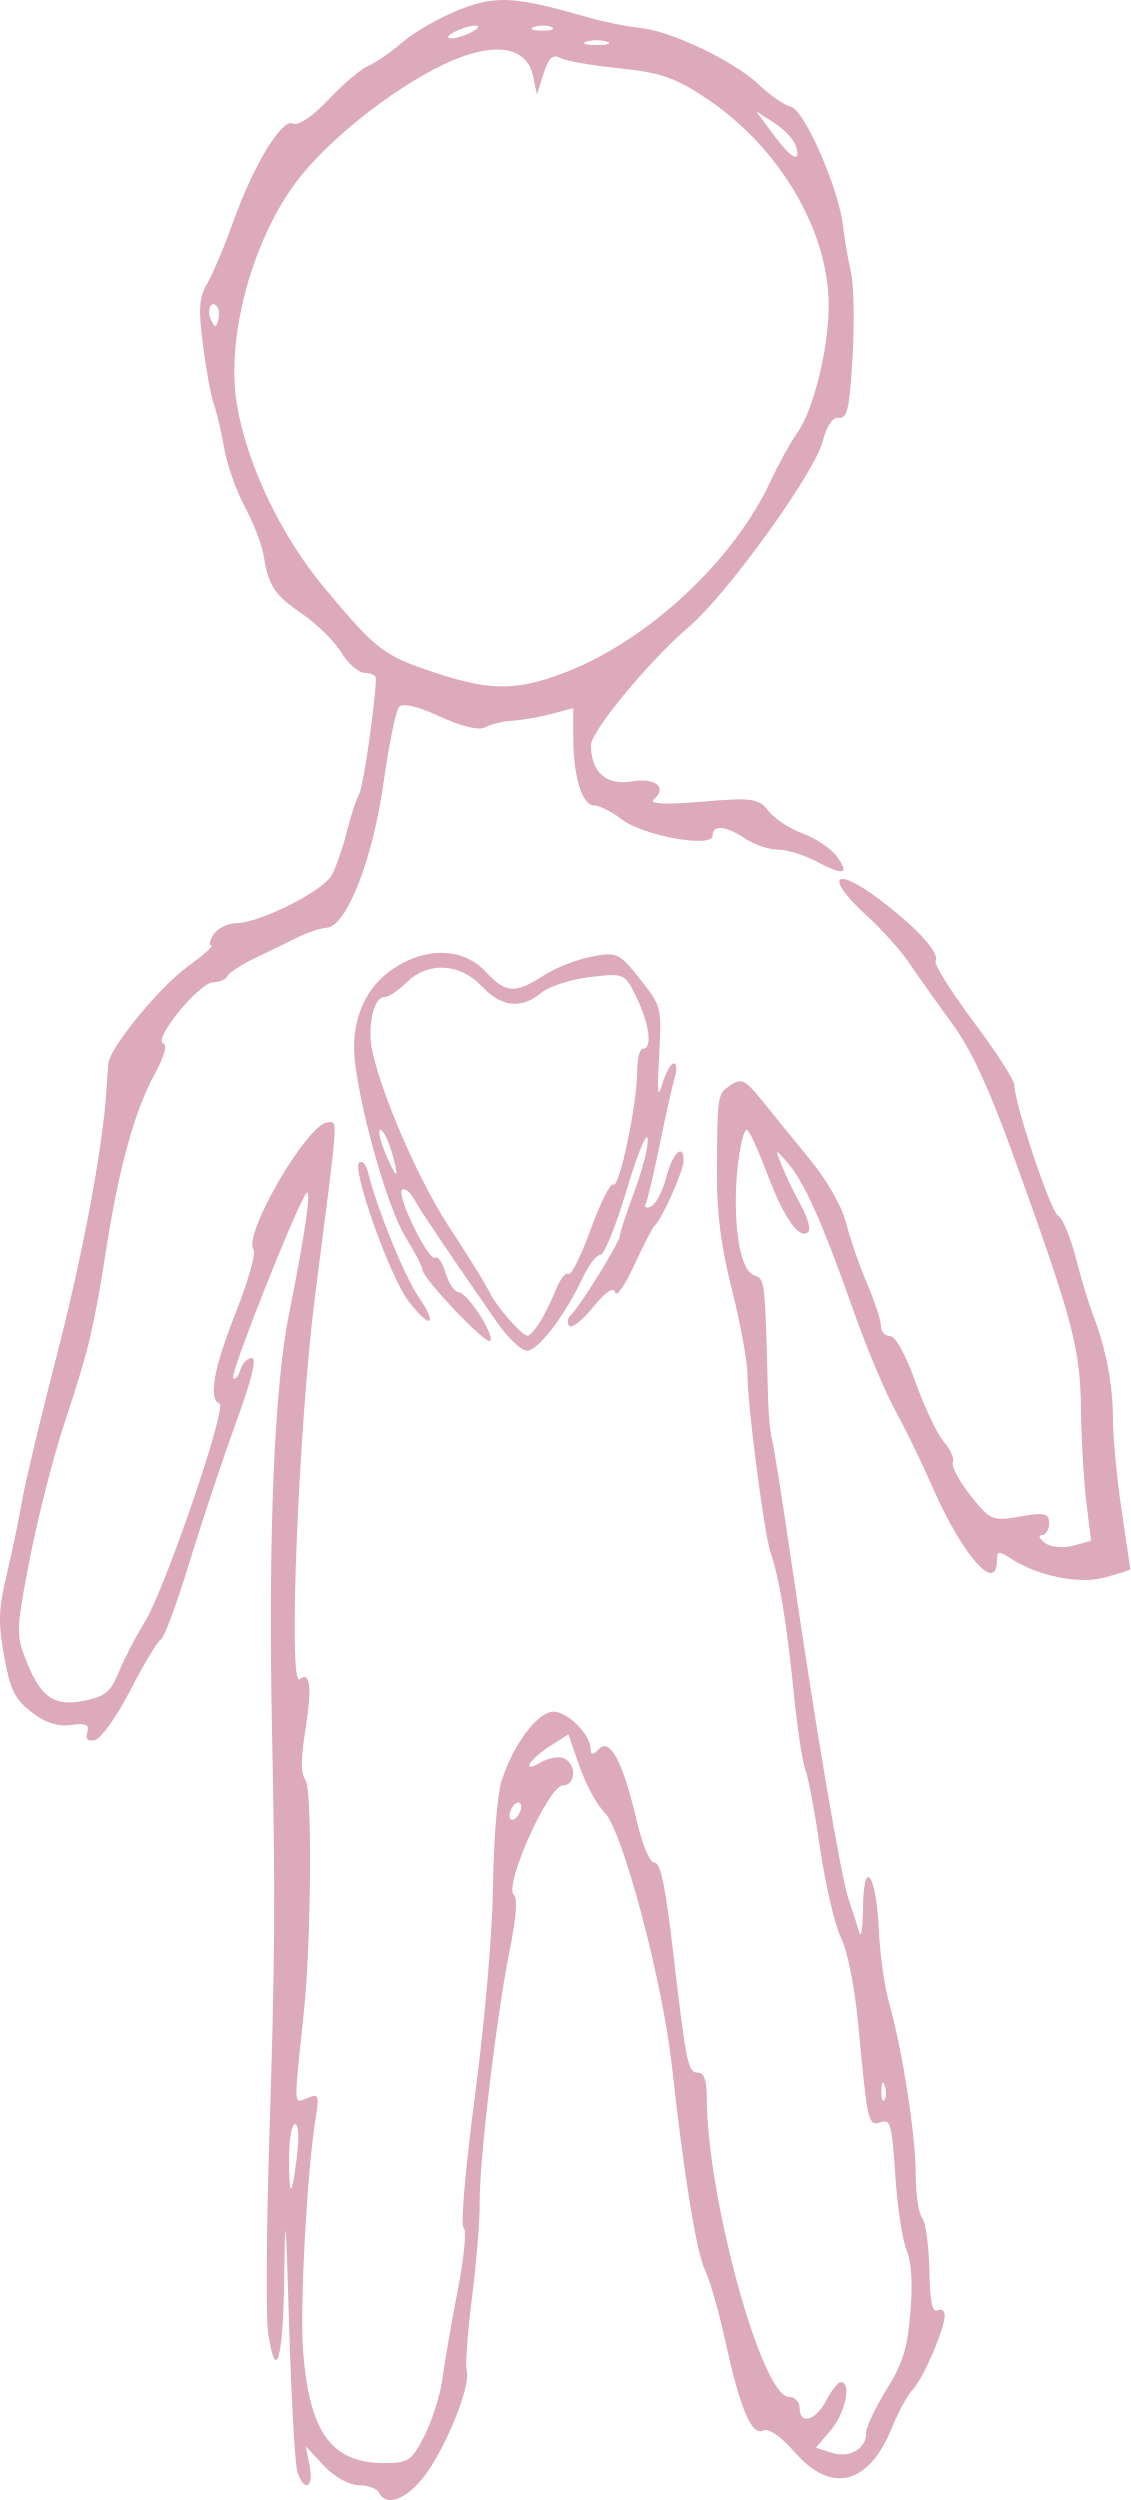
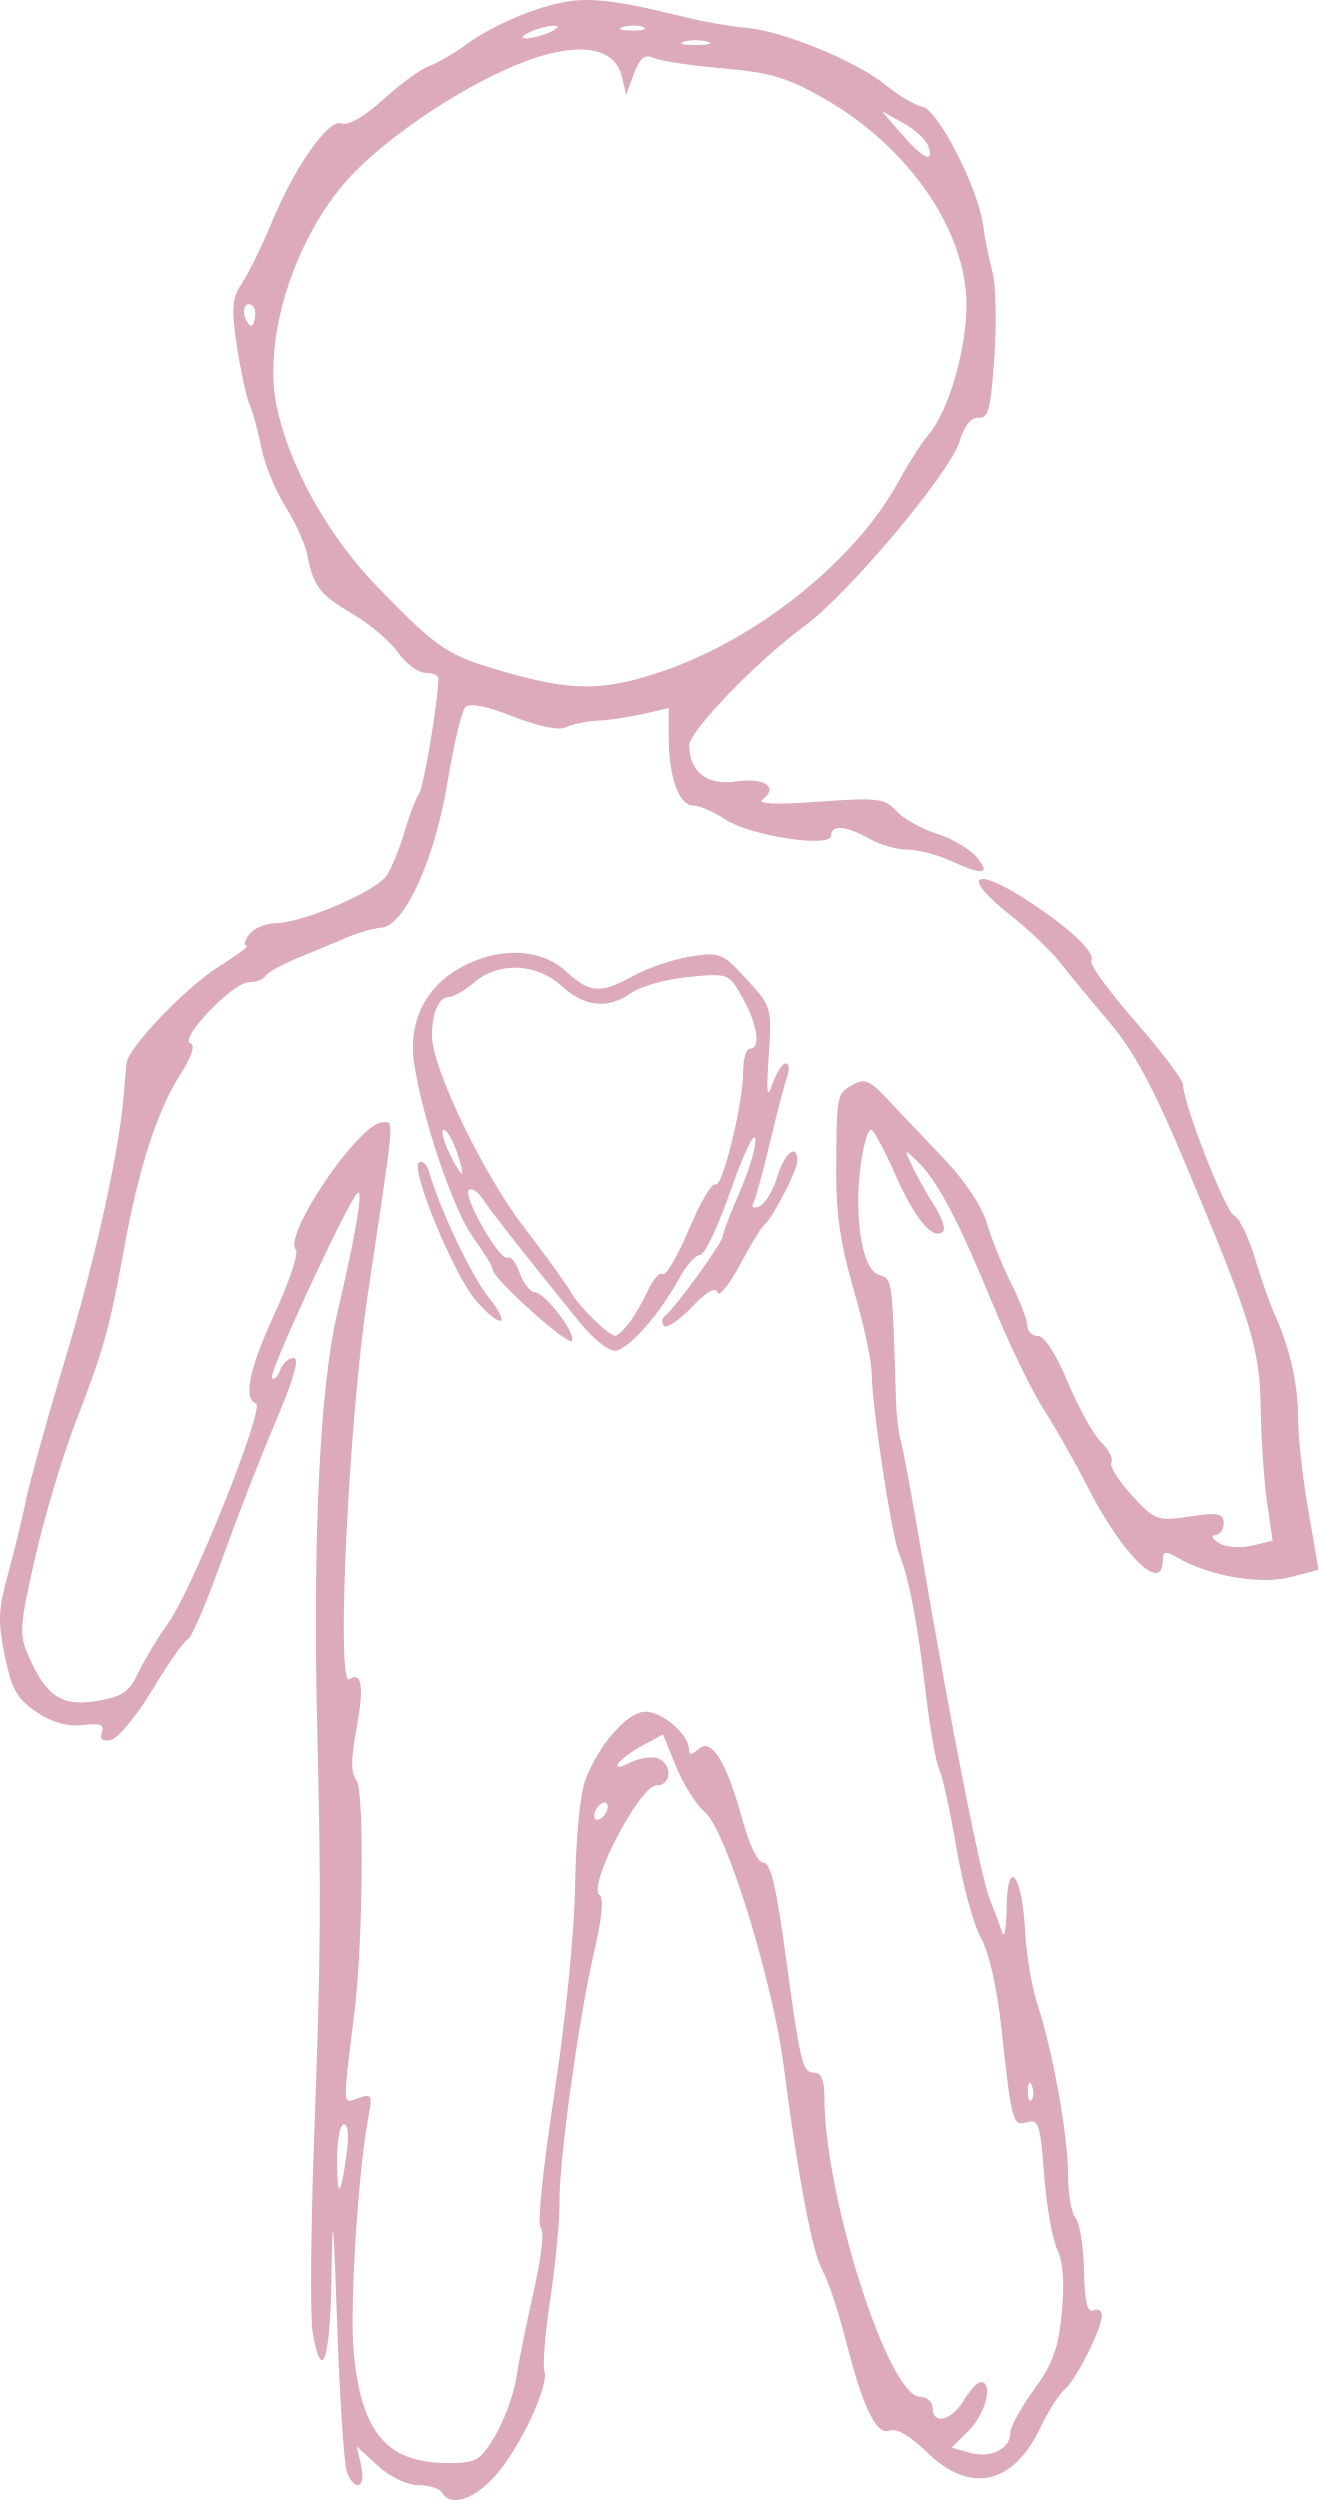
- <svg xmlns="http://www.w3.org/2000/svg" version="1.1" id="svg4204" viewBox="0 0 58.571 129.535" height="36.558mm" width="16.53mm">
+ <svg xmlns="http://www.w3.org/2000/svg" version="1.1" id="svg4204" viewBox="0 0 68.311 129.535" height="36.558mm" width="19.279mm">
  <defs id="defs4206" />
-   <g transform="translate(-212.9154,-786.2442)" id="layer1">
-     <path id="path4229" d="m 232.551,915.395 c -0.102,-0.21 -0.573,-0.382 -1.047,-0.382 -0.492,0 -1.265,-0.431 -1.802,-1.005 l -0.941,-1.005 0.199,1.005 c 0.223,1.13 -0.271,1.394 -0.631,0.337 -0.125,-0.367 -0.319,-3.76 -0.431,-7.539 -0.175,-5.913 -0.21,-6.272 -0.255,-2.577 -0.052,4.287 -0.433,5.603 -0.835,2.883 -0.115,-0.776 -0.09,-5.199 0.055,-9.829 0.306,-9.799 0.325,-12.538 0.142,-21.588 -0.198,-9.809 0.124,-17.588 0.885,-21.37 0.843,-4.193 1.192,-6.635 0.891,-6.242 -0.521,0.681 -3.954,9.344 -3.787,9.556 0.097,0.124 0.262,-0.058 0.367,-0.403 0.104,-0.345 0.372,-0.627 0.595,-0.627 0.278,0 0.023,1.049 -0.812,3.34 -0.669,1.837 -1.752,5.089 -2.406,7.227 -0.654,2.138 -1.32,3.942 -1.48,4.01 -0.16,0.068 -0.864,1.236 -1.566,2.597 -0.701,1.361 -1.531,2.537 -1.844,2.614 -0.386,0.095 -0.517,-0.031 -0.408,-0.391 0.122,-0.403 -0.081,-0.494 -0.847,-0.38 -0.669,0.099 -1.357,-0.126 -2.052,-0.671 -0.869,-0.682 -1.107,-1.171 -1.413,-2.907 -0.316,-1.791 -0.295,-2.397 0.149,-4.278 0.284,-1.205 0.64,-2.915 0.789,-3.801 0.15,-0.886 0.951,-4.24 1.782,-7.453 1.347,-5.217 2.387,-10.759 2.579,-13.744 0.037,-0.577 0.084,-1.225 0.105,-1.44 0.078,-0.809 2.639,-3.936 4.09,-4.993 0.83,-0.605 1.391,-1.101 1.247,-1.103 -0.144,-0.002 -0.094,-0.261 0.112,-0.576 0.206,-0.315 0.73,-0.575 1.164,-0.579 1.219,-0.01 4.512,-1.666 4.962,-2.496 0.221,-0.408 0.574,-1.429 0.785,-2.269 0.21,-0.84 0.498,-1.712 0.638,-1.938 0.203,-0.328 0.837,-4.718 0.863,-5.982 0.003,-0.157 -0.255,-0.286 -0.574,-0.286 -0.319,0 -0.865,-0.472 -1.214,-1.05 -0.349,-0.577 -1.262,-1.479 -2.029,-2.004 -1.453,-0.994 -1.746,-1.443 -2.014,-3.082 -0.088,-0.54 -0.523,-1.657 -0.966,-2.481 -0.443,-0.824 -0.922,-2.186 -1.065,-3.026 -0.143,-0.84 -0.384,-1.87 -0.536,-2.29 -0.152,-0.42 -0.405,-1.794 -0.563,-3.053 -0.247,-1.974 -0.212,-2.424 0.258,-3.262 0.3,-0.534 0.877,-1.909 1.283,-3.054 1.049,-2.962 2.547,-5.443 3.118,-5.165 0.28,0.137 1.011,-0.356 1.859,-1.253 0.769,-0.813 1.692,-1.595 2.051,-1.737 0.36,-0.142 1.16,-0.695 1.78,-1.229 0.619,-0.534 1.949,-1.291 2.954,-1.684 1.902,-0.743 2.861,-0.685 6.639,0.401 0.827,0.238 2.044,0.485 2.706,0.549 1.609,0.156 4.897,1.73 6.179,2.958 0.57,0.546 1.307,1.054 1.638,1.129 0.696,0.159 2.487,4.251 2.697,6.162 0.074,0.672 0.258,1.749 0.41,2.392 0.152,0.643 0.191,2.618 0.087,4.39 -0.159,2.721 -0.268,3.213 -0.703,3.17 -0.335,-0.033 -0.632,0.401 -0.85,1.242 -0.421,1.62 -4.94,7.89 -6.886,9.553 -2.106,1.801 -5.13,5.456 -5.119,6.188 0.021,1.381 0.802,2.079 2.083,1.861 1.262,-0.215 1.906,0.294 1.178,0.933 -0.267,0.234 0.616,0.276 2.482,0.116 2.601,-0.222 2.953,-0.174 3.458,0.479 0.309,0.4 1.114,0.928 1.79,1.174 0.676,0.246 1.475,0.793 1.775,1.214 0.651,0.914 0.311,0.971 -1.154,0.194 -0.594,-0.315 -1.456,-0.574 -1.916,-0.575 -0.46,-0.001 -1.224,-0.259 -1.698,-0.573 -1.018,-0.674 -1.694,-0.734 -1.694,-0.151 0,0.652 -3.596,0.008 -4.696,-0.841 -0.516,-0.398 -1.162,-0.724 -1.436,-0.724 -0.624,0 -1.085,-1.488 -1.085,-3.503 l 0,-1.545 -1.127,0.301 c -0.62,0.166 -1.533,0.324 -2.029,0.351 -0.496,0.028 -1.129,0.183 -1.407,0.344 -0.305,0.178 -1.233,-0.043 -2.345,-0.557 -1.185,-0.549 -1.943,-0.72 -2.131,-0.483 -0.16,0.203 -0.517,1.964 -0.792,3.914 -0.567,4.005 -1.918,7.446 -2.951,7.514 -0.328,0.022 -1.002,0.244 -1.499,0.493 -0.496,0.249 -1.481,0.729 -2.19,1.067 -0.708,0.337 -1.359,0.76 -1.446,0.938 -0.087,0.179 -0.421,0.325 -0.742,0.325 -0.699,0 -3.113,2.937 -2.594,3.157 0.233,0.099 0.073,0.672 -0.462,1.652 -1.013,1.856 -1.836,4.839 -2.482,8.996 -0.643,4.134 -0.903,5.218 -2.159,9.009 -0.575,1.735 -1.382,4.89 -1.795,7.01 -0.692,3.562 -0.715,3.947 -0.294,5.072 0.788,2.109 1.475,2.64 3.029,2.344 1.138,-0.217 1.449,-0.464 1.857,-1.477 0.27,-0.669 0.872,-1.833 1.338,-2.586 1.063,-1.719 4.302,-11.176 3.887,-11.352 -0.584,-0.247 -0.302,-1.811 0.852,-4.728 0.638,-1.611 1.05,-3.068 0.917,-3.237 -0.59,-0.749 2.827,-6.606 3.854,-6.606 0.521,0 0.566,-0.606 -0.665,8.97 -0.854,6.641 -1.41,20.363 -0.806,19.889 0.553,-0.434 0.653,0.402 0.308,2.583 -0.253,1.598 -0.251,2.27 0.007,2.664 0.346,0.529 0.285,8.422 -0.092,11.986 -0.535,5.06 -0.547,4.757 0.166,4.47 0.606,-0.244 0.638,-0.17 0.446,1.021 -0.456,2.832 -0.831,9.824 -0.651,12.117 0.331,4.204 1.473,5.772 4.207,5.772 1.247,0 1.426,-0.123 2.088,-1.431 0.398,-0.787 0.815,-2.119 0.926,-2.958 0.111,-0.84 0.465,-2.89 0.787,-4.555 0.342,-1.767 0.469,-3.12 0.307,-3.247 -0.163,-0.128 0.083,-2.983 0.595,-6.896 0.522,-3.994 0.896,-8.365 0.93,-10.876 0.032,-2.372 0.225,-4.719 0.443,-5.393 0.612,-1.893 1.878,-3.577 2.69,-3.577 0.747,0 1.928,1.197 1.928,1.955 0,0.305 0.124,0.298 0.431,-0.025 0.568,-0.598 1.241,0.678 1.945,3.687 0.309,1.32 0.685,2.208 0.935,2.208 0.305,0 0.564,1.243 0.953,4.581 0.687,5.893 0.771,6.298 1.304,6.298 0.304,0 0.445,0.402 0.445,1.266 0,5.14 2.844,15.53 4.251,15.53 0.308,0 0.559,0.258 0.559,0.573 0,0.901 0.838,0.669 1.381,-0.382 0.271,-0.525 0.612,-0.954 0.759,-0.954 0.563,0 0.23,1.606 -0.515,2.483 l -0.781,0.919 0.828,0.264 c 0.918,0.292 1.792,-0.217 1.778,-1.035 -0.005,-0.292 0.466,-1.296 1.047,-2.23 0.851,-1.369 1.093,-2.148 1.243,-4.008 0.127,-1.57 0.061,-2.614 -0.205,-3.263 -0.215,-0.525 -0.476,-2.266 -0.579,-3.869 -0.168,-2.608 -0.248,-2.895 -0.753,-2.727 -0.649,0.215 -0.683,0.069 -1.157,-4.979 -0.193,-2.056 -0.545,-3.841 -0.902,-4.581 -0.322,-0.666 -0.809,-2.758 -1.084,-4.647 -0.274,-1.89 -0.618,-3.72 -0.763,-4.068 -0.145,-0.348 -0.417,-2.152 -0.604,-4.008 -0.362,-3.6 -0.751,-5.955 -1.187,-7.193 -0.332,-0.94 -1.209,-7.677 -1.209,-9.284 0,-0.645 -0.358,-2.6 -0.796,-4.343 -0.577,-2.299 -0.792,-3.955 -0.783,-6.032 0.018,-4.141 0.017,-4.132 0.71,-4.603 0.543,-0.369 0.771,-0.261 1.578,0.745 0.519,0.647 1.641,2.025 2.492,3.062 0.924,1.125 1.695,2.474 1.913,3.345 0.201,0.803 0.688,2.211 1.083,3.13 0.395,0.919 0.718,1.906 0.718,2.195 0,0.288 0.211,0.524 0.47,0.524 0.285,0 0.805,0.939 1.322,2.387 0.469,1.313 1.134,2.71 1.477,3.105 0.344,0.395 0.55,0.871 0.459,1.058 -0.091,0.187 0.317,0.953 0.907,1.703 1.028,1.305 1.137,1.351 2.578,1.1 1.263,-0.221 1.505,-0.165 1.505,0.346 0,0.335 -0.169,0.614 -0.376,0.62 -0.207,0.006 -0.134,0.19 0.162,0.409 0.296,0.218 0.954,0.281 1.463,0.139 l 0.925,-0.258 -0.244,-1.964 c -0.134,-1.08 -0.261,-3.252 -0.281,-4.827 -0.041,-3.201 -0.39,-4.523 -3.421,-12.946 -1.334,-3.709 -2.235,-5.66 -3.267,-7.076 -0.784,-1.075 -1.779,-2.48 -2.212,-3.121 -0.433,-0.642 -1.414,-1.738 -2.18,-2.436 -2.323,-2.118 -1.692,-2.664 0.829,-0.717 1.858,1.435 2.924,2.632 2.719,3.053 -0.083,0.171 0.8,1.583 1.964,3.138 1.163,1.555 2.115,3.027 2.115,3.272 0,0.957 1.887,6.592 2.269,6.779 0.223,0.109 0.633,1.084 0.911,2.168 0.278,1.084 0.674,2.4 0.879,2.925 0.68,1.737 1.051,3.658 1.051,5.433 0,0.964 0.203,3.099 0.451,4.744 0.248,1.646 0.451,3.021 0.451,3.056 2e-5,0.035 -0.602,0.227 -1.337,0.427 -1.357,0.367 -3.555,-0.098 -4.954,-1.048 -0.506,-0.344 -0.625,-0.313 -0.625,0.162 0,1.773 -1.802,-0.28 -3.337,-3.804 -0.549,-1.26 -1.426,-3.063 -1.948,-4.008 -0.522,-0.945 -1.523,-3.35 -2.224,-5.344 -1.532,-4.358 -2.499,-6.512 -3.36,-7.483 -0.642,-0.724 -0.642,-0.724 -0.255,0.23 0.213,0.525 0.653,1.437 0.979,2.026 0.325,0.589 0.503,1.185 0.394,1.323 -0.419,0.532 -1.257,-0.613 -2.113,-2.887 -0.49,-1.304 -0.981,-2.37 -1.09,-2.37 -0.254,0 -0.574,2.022 -0.574,3.626 0,2.213 0.365,3.719 0.948,3.913 0.57,0.189 0.566,0.152 0.725,6.394 0.021,0.84 0.111,1.785 0.2,2.099 0.088,0.315 0.513,2.977 0.943,5.917 1.324,9.055 2.625,16.741 3.035,17.941 0.215,0.63 0.465,1.403 0.555,1.718 0.09,0.315 0.174,-0.278 0.187,-1.317 0.034,-2.673 0.693,-1.703 0.821,1.208 0.053,1.215 0.291,2.895 0.528,3.735 0.693,2.453 1.38,6.871 1.38,8.874 0,1.019 0.15,2.042 0.333,2.275 0.183,0.232 0.352,1.446 0.376,2.696 0.031,1.644 0.147,2.224 0.419,2.094 0.207,-0.099 0.376,0.017 0.376,0.258 0,0.692 -1.109,3.269 -1.654,3.843 -0.272,0.287 -0.754,1.166 -1.07,1.953 -1.202,2.991 -3.142,3.484 -5.058,1.287 -0.718,-0.823 -1.348,-1.253 -1.634,-1.114 -0.592,0.288 -1.192,-1.146 -1.97,-4.71 -0.321,-1.473 -0.783,-3.082 -1.025,-3.577 -0.45,-0.92 -1.091,-4.858 -1.73,-10.634 -0.488,-4.406 -2.557,-12.191 -3.483,-13.102 -0.389,-0.383 -0.97,-1.449 -1.291,-2.371 l -0.584,-1.675 -0.918,0.582 c -1.114,0.706 -1.576,1.48 -0.517,0.868 0.413,-0.239 0.963,-0.332 1.222,-0.206 0.651,0.317 0.592,1.398 -0.075,1.398 -0.744,0 -3.082,5.236 -2.533,5.673 0.201,0.16 0.119,1.179 -0.238,2.96 -0.681,3.399 -1.567,10.884 -1.538,13.005 0.012,0.879 -0.168,3.083 -0.399,4.898 -0.231,1.815 -0.353,3.523 -0.271,3.796 0.222,0.734 -1.04,3.901 -2.148,5.393 -0.944,1.27 -2.026,1.685 -2.399,0.92 z m -4.247,-17.464 c 0.121,-1.003 0.08,-1.622 -0.108,-1.622 -0.167,0 -0.304,0.802 -0.304,1.781 0,2.12 0.144,2.064 0.413,-0.159 z m 30.459,-3.602 c -0.096,-0.305 -0.167,-0.214 -0.182,0.231 -0.013,0.402 0.058,0.628 0.158,0.501 0.1,-0.127 0.111,-0.456 0.024,-0.732 z m -18.846,-14.479 c 0,-0.21 -0.135,-0.276 -0.301,-0.146 -0.165,0.13 -0.301,0.408 -0.301,0.618 0,0.21 0.135,0.276 0.301,0.146 0.165,-0.13 0.301,-0.408 0.301,-0.618 z m 2.298,-58.772 c 4.287,-1.655 8.717,-5.785 10.63,-9.909 0.413,-0.891 1.022,-1.995 1.353,-2.453 0.864,-1.196 1.654,-4.377 1.654,-6.66 0,-3.859 -2.542,-8.167 -6.314,-10.7 -1.603,-1.077 -2.413,-1.359 -4.51,-1.57 -1.406,-0.141 -2.79,-0.384 -3.078,-0.538 -0.396,-0.213 -0.606,-0.017 -0.869,0.808 l -0.347,1.089 -0.197,-0.954 c -0.328,-1.591 -2.097,-1.823 -4.637,-0.608 -2.738,1.309 -6.168,4.063 -7.714,6.193 -2.295,3.161 -3.581,8.12 -2.984,11.504 0.551,3.121 2.296,6.758 4.522,9.424 2.69,3.222 3.061,3.507 5.705,4.386 2.895,0.963 4.268,0.96 6.785,-0.012 z m -18.051,-18.95 c -0.306,-0.388 -0.558,0.196 -0.307,0.711 0.189,0.389 0.26,0.389 0.362,0.002 0.07,-0.265 0.045,-0.586 -0.055,-0.713 z m 29.988,-8.324 c -0.098,-0.323 -0.601,-0.859 -1.118,-1.191 l -0.941,-0.605 0.883,1.191 c 0.952,1.285 1.46,1.546 1.176,0.605 z m -9.8,-5.402 c -0.289,-0.096 -0.763,-0.096 -1.052,0 -0.289,0.096 -0.053,0.175 0.526,0.175 0.579,0 0.816,-0.079 0.526,-0.175 z m -6.99,-0.5 c 0.379,-0.207 0.435,-0.328 0.15,-0.328 -0.248,0 -0.722,0.148 -1.052,0.328 -0.379,0.207 -0.435,0.328 -0.15,0.328 0.248,0 0.722,-0.148 1.052,-0.328 z m 4.14,-0.25 c -0.204,-0.105 -0.609,-0.111 -0.902,-0.014 -0.293,0.097 -0.126,0.182 0.37,0.19 0.496,0.008 0.735,-0.071 0.532,-0.176 z m -2.827,67.12 c -2.534,-3.652 -3.887,-5.662 -4.288,-6.366 -0.238,-0.42 -0.528,-0.642 -0.645,-0.495 -0.271,0.344 1.412,3.747 1.729,3.498 0.131,-0.103 0.37,0.253 0.531,0.791 0.161,0.537 0.465,0.987 0.676,0.998 0.46,0.025 1.879,2.215 1.636,2.524 -0.191,0.243 -3.507,-3.24 -3.507,-3.684 0,-0.156 -0.393,-0.911 -0.874,-1.679 -0.871,-1.392 -2.262,-6.183 -2.62,-9.026 -0.264,-2.097 0.47,-3.901 1.999,-4.913 1.704,-1.127 3.606,-1.067 4.747,0.152 1.072,1.145 1.534,1.18 3.005,0.227 0.617,-0.4 1.745,-0.846 2.505,-0.99 1.313,-0.25 1.439,-0.191 2.511,1.169 1.117,1.418 1.127,1.457 0.988,3.949 -0.113,2.021 -0.079,2.31 0.171,1.467 0.171,-0.577 0.435,-1.05 0.586,-1.05 0.151,0 0.181,0.301 0.067,0.668 -0.115,0.367 -0.463,1.922 -0.775,3.455 -0.312,1.533 -0.646,2.948 -0.742,3.145 -0.096,0.197 0.029,0.259 0.278,0.138 0.249,-0.121 0.604,-0.806 0.791,-1.523 0.329,-1.265 0.894,-1.788 0.892,-0.825 -0.001,0.5 -1.122,3.011 -1.491,3.34 -0.118,0.105 -0.6,1.036 -1.073,2.068 -0.472,1.033 -0.916,1.662 -0.985,1.398 -0.081,-0.308 -0.488,-0.034 -1.14,0.768 -0.558,0.686 -1.114,1.121 -1.235,0.967 -0.122,-0.155 -0.09,-0.4 0.071,-0.546 0.45,-0.409 2.547,-3.793 2.547,-4.11 0,-0.154 0.346,-1.21 0.77,-2.347 0.423,-1.136 0.725,-2.355 0.671,-2.709 -0.054,-0.354 -0.546,0.86 -1.093,2.697 -0.547,1.837 -1.158,3.34 -1.358,3.34 -0.2,0 -0.61,0.531 -0.912,1.18 -0.897,1.928 -2.311,3.783 -2.884,3.783 -0.294,0 -0.991,-0.656 -1.547,-1.459 z m 2.186,0.027 c 0.239,-0.367 0.619,-1.135 0.844,-1.705 0.224,-0.57 0.521,-0.948 0.66,-0.839 0.138,0.109 0.661,-0.937 1.161,-2.323 0.5,-1.386 1.027,-2.428 1.171,-2.315 0.306,0.24 1.234,-4.179 1.234,-5.875 0,-0.639 0.135,-1.162 0.301,-1.162 0.493,0 0.34,-1.249 -0.322,-2.627 -0.616,-1.283 -0.632,-1.29 -2.415,-1.085 -0.987,0.114 -2.123,0.48 -2.525,0.814 -1.043,0.867 -2.073,0.752 -3.102,-0.347 -1.116,-1.192 -2.796,-1.275 -3.881,-0.191 -0.42,0.42 -0.935,0.763 -1.143,0.763 -0.438,0 -0.746,0.851 -0.736,2.035 0.014,1.654 2.27,7.126 4.058,9.843 0.989,1.503 1.942,3.041 2.117,3.419 0.332,0.714 1.653,2.227 1.965,2.25 0.098,0.007 0.375,-0.288 0.614,-0.655 z m -7.65,-8.875 c -0.187,-0.63 -0.45,-1.145 -0.583,-1.145 -0.133,0 -0.033,0.515 0.224,1.145 0.257,0.63 0.519,1.145 0.583,1.145 0.064,0 -0.037,-0.515 -0.224,-1.145 z m 0.84,7.695 c -0.966,-1.3 -2.923,-6.831 -2.526,-7.142 0.154,-0.121 0.356,0.092 0.45,0.473 0.477,1.938 1.878,5.392 2.638,6.501 1.05,1.533 0.562,1.68 -0.561,0.169 z" style="fill:#dab" />
+   <g transform="translate(-208.0453,-786.2442)" id="layer1">
+     <path id="path4229" d="m 230.947,915.395 c -0.119,-0.21 -0.669,-0.382 -1.221,-0.382 -0.573,0 -1.475,-0.431 -2.102,-1.005 l -1.097,-1.005 0.232,1.005 c 0.261,1.13 -0.316,1.394 -0.736,0.337 -0.146,-0.367 -0.372,-3.76 -0.503,-7.539 -0.204,-5.913 -0.245,-6.272 -0.298,-2.577 -0.06,4.287 -0.505,5.603 -0.973,2.883 -0.134,-0.776 -0.105,-5.199 0.064,-9.829 0.357,-9.799 0.379,-12.538 0.166,-21.588 -0.231,-9.809 0.145,-17.588 1.032,-21.37 0.984,-4.193 1.39,-6.635 1.039,-6.242 -0.608,0.681 -4.612,9.344 -4.417,9.556 0.114,0.124 0.306,-0.058 0.428,-0.403 0.122,-0.345 0.434,-0.627 0.694,-0.627 0.324,0 0.027,1.049 -0.947,3.34 -0.78,1.837 -2.043,5.089 -2.806,7.227 -0.763,2.138 -1.539,3.942 -1.726,4.01 -0.186,0.068 -1.008,1.236 -1.826,2.597 -0.818,1.361 -1.786,2.537 -2.15,2.614 -0.451,0.095 -0.603,-0.031 -0.476,-0.391 0.142,-0.403 -0.095,-0.494 -0.988,-0.38 -0.78,0.099 -1.583,-0.126 -2.393,-0.671 -1.014,-0.682 -1.291,-1.171 -1.648,-2.907 -0.368,-1.791 -0.344,-2.397 0.174,-4.278 0.332,-1.205 0.746,-2.915 0.921,-3.801 0.175,-0.886 1.11,-4.24 2.078,-7.453 1.571,-5.217 2.784,-10.759 3.008,-13.744 0.043,-0.577 0.098,-1.225 0.122,-1.44 0.091,-0.809 3.078,-3.936 4.77,-4.993 0.968,-0.605 1.623,-1.101 1.454,-1.103 -0.168,-0.002 -0.11,-0.261 0.131,-0.576 0.24,-0.315 0.851,-0.575 1.358,-0.579 1.422,-0.01 5.263,-1.666 5.787,-2.496 0.258,-0.408 0.67,-1.429 0.915,-2.269 0.245,-0.84 0.58,-1.712 0.744,-1.938 0.237,-0.328 0.976,-4.718 1.006,-5.982 0.004,-0.157 -0.297,-0.286 -0.669,-0.286 -0.372,0 -1.009,-0.472 -1.416,-1.05 -0.407,-0.577 -1.472,-1.479 -2.367,-2.004 -1.694,-0.994 -2.037,-1.443 -2.349,-3.082 -0.103,-0.54 -0.61,-1.657 -1.126,-2.481 -0.517,-0.824 -1.076,-2.186 -1.242,-3.026 -0.167,-0.84 -0.448,-1.87 -0.625,-2.29 -0.177,-0.42 -0.473,-1.794 -0.657,-3.053 -0.289,-1.974 -0.247,-2.424 0.301,-3.262 0.35,-0.534 1.023,-1.909 1.496,-3.054 1.224,-2.962 2.97,-5.443 3.636,-5.165 0.327,0.137 1.179,-0.356 2.169,-1.253 0.896,-0.813 1.973,-1.595 2.392,-1.737 0.419,-0.142 1.353,-0.695 2.076,-1.229 0.722,-0.534 2.273,-1.291 3.445,-1.684 2.218,-0.743 3.336,-0.685 7.743,0.401 0.964,0.238 2.384,0.485 3.156,0.549 1.876,0.156 5.711,1.73 7.207,2.958 0.665,0.546 1.524,1.054 1.91,1.129 0.812,0.159 2.901,4.251 3.146,6.162 0.086,0.672 0.301,1.749 0.478,2.392 0.177,0.643 0.223,2.618 0.102,4.39 -0.186,2.721 -0.313,3.213 -0.82,3.17 -0.391,-0.033 -0.737,0.401 -0.992,1.242 -0.491,1.62 -5.762,7.89 -8.031,9.553 -2.457,1.801 -5.983,5.456 -5.97,6.188 0.025,1.381 0.935,2.079 2.429,1.861 1.472,-0.215 2.223,0.294 1.374,0.933 -0.311,0.234 0.718,0.276 2.894,0.116 3.034,-0.222 3.444,-0.174 4.032,0.479 0.36,0.4 1.3,0.928 2.088,1.174 0.788,0.246 1.72,0.793 2.071,1.214 0.76,0.914 0.362,0.971 -1.346,0.194 -0.692,-0.315 -1.698,-0.574 -2.234,-0.575 -0.537,-0.001 -1.428,-0.259 -1.98,-0.573 -1.187,-0.674 -1.976,-0.734 -1.976,-0.151 0,0.652 -4.194,0.008 -5.476,-0.841 -0.601,-0.398 -1.355,-0.724 -1.674,-0.724 -0.728,0 -1.265,-1.488 -1.265,-3.503 v -1.545 l -1.315,0.301 c -0.723,0.166 -1.788,0.324 -2.367,0.351 -0.579,0.028 -1.317,0.183 -1.641,0.344 -0.356,0.178 -1.438,-0.043 -2.734,-0.557 -1.382,-0.549 -2.267,-0.72 -2.485,-0.483 -0.187,0.203 -0.602,1.964 -0.924,3.914 -0.661,4.005 -2.237,7.446 -3.442,7.514 -0.383,0.022 -1.169,0.244 -1.748,0.493 -0.579,0.249 -1.728,0.729 -2.554,1.067 -0.826,0.337 -1.585,0.76 -1.686,0.938 -0.101,0.179 -0.491,0.325 -0.865,0.325 -0.816,0 -3.631,2.937 -3.026,3.157 0.272,0.099 0.085,0.672 -0.538,1.652 -1.181,1.856 -2.141,4.839 -2.895,8.996 -0.75,4.134 -1.053,5.218 -2.517,9.009 -0.67,1.735 -1.612,4.89 -2.093,7.01 -0.807,3.562 -0.834,3.947 -0.343,5.072 0.919,2.109 1.72,2.64 3.532,2.344 1.327,-0.217 1.69,-0.464 2.166,-1.477 0.314,-0.669 1.017,-1.833 1.56,-2.586 1.24,-1.719 5.017,-11.176 4.533,-11.352 -0.681,-0.247 -0.352,-1.811 0.994,-4.728 0.744,-1.611 1.225,-3.068 1.07,-3.237 -0.688,-0.749 3.297,-6.606 4.495,-6.606 0.608,0 0.66,-0.606 -0.776,8.97 -0.996,6.641 -1.645,20.363 -0.94,19.889 0.645,-0.434 0.761,0.402 0.359,2.583 -0.295,1.598 -0.293,2.27 0.008,2.664 0.403,0.529 0.333,8.422 -0.107,11.986 -0.625,5.06 -0.638,4.757 0.194,4.47 0.706,-0.244 0.744,-0.17 0.52,1.021 -0.531,2.832 -0.969,9.824 -0.759,12.117 0.386,4.204 1.718,5.772 4.906,5.772 1.454,0 1.663,-0.123 2.435,-1.431 0.465,-0.787 0.95,-2.119 1.08,-2.958 0.129,-0.84 0.542,-2.89 0.918,-4.555 0.398,-1.767 0.547,-3.12 0.358,-3.247 -0.19,-0.128 0.097,-2.983 0.694,-6.896 0.609,-3.994 1.045,-8.365 1.085,-10.876 0.037,-2.372 0.262,-4.719 0.517,-5.393 0.714,-1.893 2.191,-3.577 3.137,-3.577 0.871,0 2.248,1.197 2.248,1.955 0,0.305 0.145,0.298 0.503,-0.025 0.662,-0.598 1.448,0.678 2.268,3.687 0.36,1.32 0.799,2.208 1.091,2.208 0.356,0 0.658,1.243 1.111,4.581 0.801,5.893 0.899,6.298 1.521,6.298 0.354,0 0.519,0.402 0.519,1.266 0,5.14 3.317,15.53 4.958,15.53 0.359,0 0.652,0.258 0.652,0.573 0,0.901 0.978,0.669 1.61,-0.382 0.316,-0.525 0.714,-0.954 0.885,-0.954 0.657,0 0.268,1.606 -0.601,2.483 l -0.911,0.919 0.966,0.264 c 1.07,0.292 2.09,-0.217 2.073,-1.035 -0.006,-0.292 0.544,-1.296 1.221,-2.23 0.992,-1.369 1.274,-2.148 1.449,-4.008 0.148,-1.57 0.072,-2.614 -0.239,-3.263 -0.251,-0.525 -0.555,-2.266 -0.676,-3.869 -0.196,-2.608 -0.289,-2.895 -0.879,-2.727 -0.756,0.215 -0.796,0.069 -1.349,-4.979 -0.225,-2.056 -0.635,-3.841 -1.052,-4.581 -0.375,-0.666 -0.944,-2.758 -1.264,-4.647 -0.32,-1.89 -0.721,-3.72 -0.89,-4.068 -0.17,-0.348 -0.487,-2.152 -0.704,-4.008 -0.422,-3.6 -0.876,-5.955 -1.385,-7.193 -0.387,-0.94 -1.41,-7.677 -1.41,-9.284 0,-0.645 -0.418,-2.6 -0.928,-4.343 -0.673,-2.299 -0.924,-3.955 -0.914,-6.032 0.021,-4.141 0.019,-4.132 0.828,-4.603 0.633,-0.369 0.899,-0.261 1.841,0.745 0.606,0.647 1.913,2.025 2.906,3.062 1.077,1.125 1.977,2.474 2.231,3.345 0.234,0.803 0.802,2.211 1.263,3.13 0.461,0.919 0.838,1.906 0.838,2.195 0,0.288 0.247,0.524 0.548,0.524 0.332,0 0.939,0.939 1.542,2.387 0.547,1.313 1.322,2.71 1.723,3.105 0.401,0.395 0.642,0.871 0.536,1.058 -0.106,0.187 0.37,0.953 1.058,1.703 1.198,1.305 1.326,1.351 3.007,1.1 1.473,-0.221 1.755,-0.165 1.755,0.346 0,0.335 -0.197,0.614 -0.438,0.62 -0.241,0.006 -0.156,0.19 0.189,0.409 0.345,0.218 1.113,0.281 1.706,0.139 l 1.079,-0.258 -0.285,-1.964 c -0.157,-1.08 -0.304,-3.252 -0.328,-4.827 -0.048,-3.201 -0.455,-4.523 -3.99,-12.946 -1.556,-3.709 -2.607,-5.66 -3.81,-7.076 -0.914,-1.075 -2.075,-2.48 -2.579,-3.121 -0.505,-0.642 -1.649,-1.738 -2.542,-2.436 -2.709,-2.118 -1.973,-2.664 0.967,-0.717 2.167,1.435 3.41,2.632 3.172,3.053 -0.097,0.171 0.933,1.583 2.29,3.138 1.357,1.555 2.467,3.027 2.467,3.272 0,0.957 2.2,6.592 2.647,6.779 0.26,0.109 0.739,1.084 1.063,2.168 0.324,1.084 0.786,2.4 1.025,2.925 0.793,1.737 1.226,3.658 1.226,5.433 0,0.964 0.237,3.099 0.526,4.744 0.289,1.646 0.526,3.021 0.526,3.056 2e-5,0.035 -0.702,0.227 -1.559,0.427 -1.582,0.367 -4.146,-0.098 -5.777,-1.048 -0.59,-0.344 -0.728,-0.313 -0.728,0.162 0,1.773 -2.101,-0.28 -3.892,-3.804 -0.64,-1.26 -1.663,-3.063 -2.272,-4.008 -0.609,-0.945 -1.776,-3.35 -2.594,-5.344 -1.786,-4.358 -2.914,-6.512 -3.919,-7.483 -0.749,-0.724 -0.749,-0.724 -0.298,0.23 0.248,0.525 0.762,1.437 1.141,2.026 0.379,0.589 0.586,1.185 0.459,1.323 -0.489,0.532 -1.466,-0.613 -2.464,-2.887 -0.572,-1.304 -1.144,-2.37 -1.271,-2.37 -0.296,0 -0.669,2.022 -0.669,3.626 0,2.213 0.426,3.719 1.105,3.913 0.665,0.189 0.66,0.152 0.845,6.394 0.025,0.84 0.13,1.785 0.233,2.099 0.103,0.315 0.598,2.977 1.099,5.917 1.545,9.055 3.061,16.741 3.539,17.941 0.251,0.63 0.542,1.403 0.647,1.718 0.105,0.315 0.203,-0.278 0.218,-1.317 0.039,-2.673 0.809,-1.703 0.958,1.208 0.062,1.215 0.34,2.895 0.616,3.735 0.808,2.453 1.609,6.871 1.609,8.874 0,1.019 0.175,2.042 0.388,2.275 0.213,0.232 0.411,1.446 0.438,2.696 0.036,1.644 0.172,2.224 0.489,2.094 0.241,-0.099 0.438,0.017 0.438,0.258 0,0.692 -1.293,3.269 -1.929,3.843 -0.317,0.287 -0.879,1.166 -1.248,1.953 -1.402,2.991 -3.664,3.484 -5.899,1.287 -0.837,-0.823 -1.573,-1.253 -1.906,-1.114 -0.69,0.288 -1.39,-1.146 -2.297,-4.71 -0.375,-1.473 -0.913,-3.082 -1.195,-3.577 -0.525,-0.92 -1.273,-4.858 -2.018,-10.634 -0.569,-4.406 -2.982,-12.191 -4.062,-13.102 -0.454,-0.383 -1.131,-1.449 -1.505,-2.371 l -0.681,-1.675 -1.071,0.582 c -1.3,0.706 -1.838,1.48 -0.604,0.868 0.482,-0.239 1.123,-0.332 1.425,-0.206 0.759,0.317 0.691,1.398 -0.088,1.398 -0.868,0 -3.594,5.236 -2.954,5.673 0.234,0.16 0.139,1.179 -0.278,2.96 -0.795,3.399 -1.827,10.884 -1.794,13.005 0.014,0.879 -0.196,3.083 -0.466,4.898 -0.27,1.815 -0.412,3.523 -0.316,3.796 0.259,0.734 -1.213,3.901 -2.505,5.393 -1.101,1.27 -2.363,1.685 -2.798,0.92 z m -4.954,-17.464 c 0.141,-1.003 0.093,-1.622 -0.127,-1.622 -0.195,0 -0.355,0.802 -0.355,1.781 0,2.12 0.169,2.064 0.481,-0.159 z m 35.524,-3.602 c -0.112,-0.305 -0.195,-0.214 -0.212,0.231 -0.015,0.402 0.068,0.628 0.184,0.501 0.117,-0.127 0.129,-0.456 0.028,-0.732 z m -21.98,-14.479 c 0,-0.21 -0.158,-0.276 -0.351,-0.146 -0.193,0.13 -0.351,0.408 -0.351,0.618 0,0.21 0.158,0.276 0.351,0.146 0.193,-0.13 0.351,-0.408 0.351,-0.618 z m 2.681,-58.772 c 5,-1.655 10.167,-5.785 12.397,-9.909 0.482,-0.891 1.192,-1.995 1.578,-2.453 1.008,-1.196 1.929,-4.377 1.929,-6.66 0,-3.859 -2.965,-8.167 -7.364,-10.7 -1.87,-1.077 -2.814,-1.359 -5.26,-1.57 -1.639,-0.141 -3.254,-0.384 -3.589,-0.538 -0.461,-0.213 -0.707,-0.017 -1.014,0.808 l -0.405,1.089 -0.229,-0.954 c -0.382,-1.591 -2.445,-1.823 -5.408,-0.608 -3.193,1.309 -7.194,4.063 -8.997,6.193 -2.677,3.161 -4.177,8.12 -3.48,11.504 0.643,3.121 2.678,6.758 5.274,9.424 3.137,3.222 3.57,3.507 6.654,4.386 3.377,0.963 4.978,0.96 7.914,-0.012 z m -21.053,-18.95 c -0.356,-0.388 -0.651,0.196 -0.358,0.711 0.221,0.389 0.304,0.389 0.422,0.002 0.081,-0.265 0.052,-0.586 -0.064,-0.713 z m 34.975,-8.324 c -0.114,-0.323 -0.701,-0.859 -1.304,-1.191 l -1.097,-0.605 1.03,1.191 c 1.111,1.285 1.703,1.546 1.371,0.605 z m -11.43,-5.402 c -0.338,-0.096 -0.89,-0.096 -1.227,0 -0.338,0.096 -0.061,0.175 0.614,0.175 0.675,0 0.951,-0.079 0.614,-0.175 z m -8.153,-0.5 c 0.442,-0.207 0.507,-0.328 0.175,-0.328 -0.289,0 -0.842,0.148 -1.227,0.328 -0.442,0.207 -0.507,0.328 -0.175,0.328 0.289,0 0.842,-0.148 1.227,-0.328 z m 4.828,-0.25 c -0.237,-0.105 -0.711,-0.111 -1.052,-0.014 -0.341,0.097 -0.147,0.182 0.432,0.19 0.579,0.008 0.858,-0.071 0.62,-0.176 z m -3.297,67.12 c -2.955,-3.652 -4.534,-5.662 -5.001,-6.366 -0.278,-0.42 -0.616,-0.642 -0.752,-0.495 -0.316,0.344 1.647,3.747 2.017,3.498 0.153,-0.103 0.431,0.253 0.619,0.791 0.188,0.537 0.542,0.987 0.788,0.998 0.537,0.025 2.192,2.215 1.908,2.524 -0.223,0.243 -4.09,-3.24 -4.09,-3.684 0,-0.156 -0.459,-0.911 -1.019,-1.679 -1.016,-1.392 -2.638,-6.183 -3.056,-9.026 -0.308,-2.097 0.548,-3.901 2.332,-4.913 1.987,-1.127 4.206,-1.067 5.536,0.152 1.25,1.145 1.789,1.18 3.505,0.227 0.72,-0.4 2.035,-0.846 2.922,-0.99 1.532,-0.25 1.679,-0.191 2.928,1.169 1.303,1.418 1.314,1.457 1.152,3.949 -0.132,2.021 -0.092,2.31 0.199,1.467 0.2,-0.577 0.508,-1.05 0.684,-1.05 0.176,0 0.211,0.301 0.078,0.668 -0.134,0.367 -0.54,1.922 -0.904,3.455 -0.364,1.533 -0.753,2.948 -0.865,3.145 -0.112,0.197 0.034,0.259 0.324,0.138 0.29,-0.121 0.705,-0.806 0.922,-1.523 0.384,-1.265 1.043,-1.788 1.04,-0.825 -0.001,0.5 -1.308,3.011 -1.739,3.34 -0.137,0.105 -0.7,1.036 -1.251,2.068 -0.551,1.033 -1.068,1.662 -1.149,1.398 -0.094,-0.308 -0.569,-0.034 -1.329,0.768 -0.65,0.686 -1.299,1.121 -1.441,0.967 -0.142,-0.155 -0.105,-0.4 0.083,-0.546 0.524,-0.409 2.97,-3.793 2.97,-4.11 0,-0.154 0.404,-1.21 0.898,-2.347 0.494,-1.136 0.846,-2.355 0.783,-2.709 -0.063,-0.354 -0.637,0.86 -1.275,2.697 -0.638,1.837 -1.35,3.34 -1.584,3.34 -0.233,0 -0.712,0.531 -1.064,1.18 -1.046,1.928 -2.695,3.783 -3.364,3.783 -0.343,0 -1.155,-0.656 -1.805,-1.459 z m 2.55,0.027 c 0.279,-0.367 0.722,-1.135 0.984,-1.705 0.262,-0.57 0.608,-0.948 0.77,-0.839 0.161,0.109 0.771,-0.937 1.354,-2.323 0.583,-1.386 1.198,-2.428 1.365,-2.315 0.357,0.24 1.44,-4.179 1.44,-5.875 0,-0.639 0.158,-1.162 0.351,-1.162 0.575,0 0.397,-1.249 -0.375,-2.627 -0.718,-1.283 -0.737,-1.29 -2.816,-1.085 -1.151,0.114 -2.477,0.48 -2.945,0.814 -1.216,0.867 -2.418,0.752 -3.618,-0.347 -1.301,-1.192 -3.261,-1.275 -4.527,-0.191 -0.49,0.42 -1.09,0.763 -1.333,0.763 -0.511,0 -0.87,0.851 -0.859,2.035 0.016,1.654 2.647,7.126 4.732,9.843 1.154,1.503 2.265,3.041 2.469,3.419 0.387,0.714 1.928,2.227 2.291,2.25 0.115,0.007 0.437,-0.288 0.716,-0.655 z m -8.922,-8.875 c -0.218,-0.63 -0.524,-1.145 -0.68,-1.145 -0.156,0 -0.038,0.515 0.261,1.145 0.299,0.63 0.605,1.145 0.68,1.145 0.075,0 -0.043,-0.515 -0.261,-1.145 z m 0.98,7.695 c -1.127,-1.3 -3.409,-6.831 -2.946,-7.142 0.179,-0.121 0.415,0.092 0.525,0.473 0.556,1.938 2.191,5.392 3.076,6.501 1.224,1.533 0.656,1.68 -0.654,0.169 z" style="fill:#ddaabb;stroke-width:1.08" />
  </g>
</svg>
